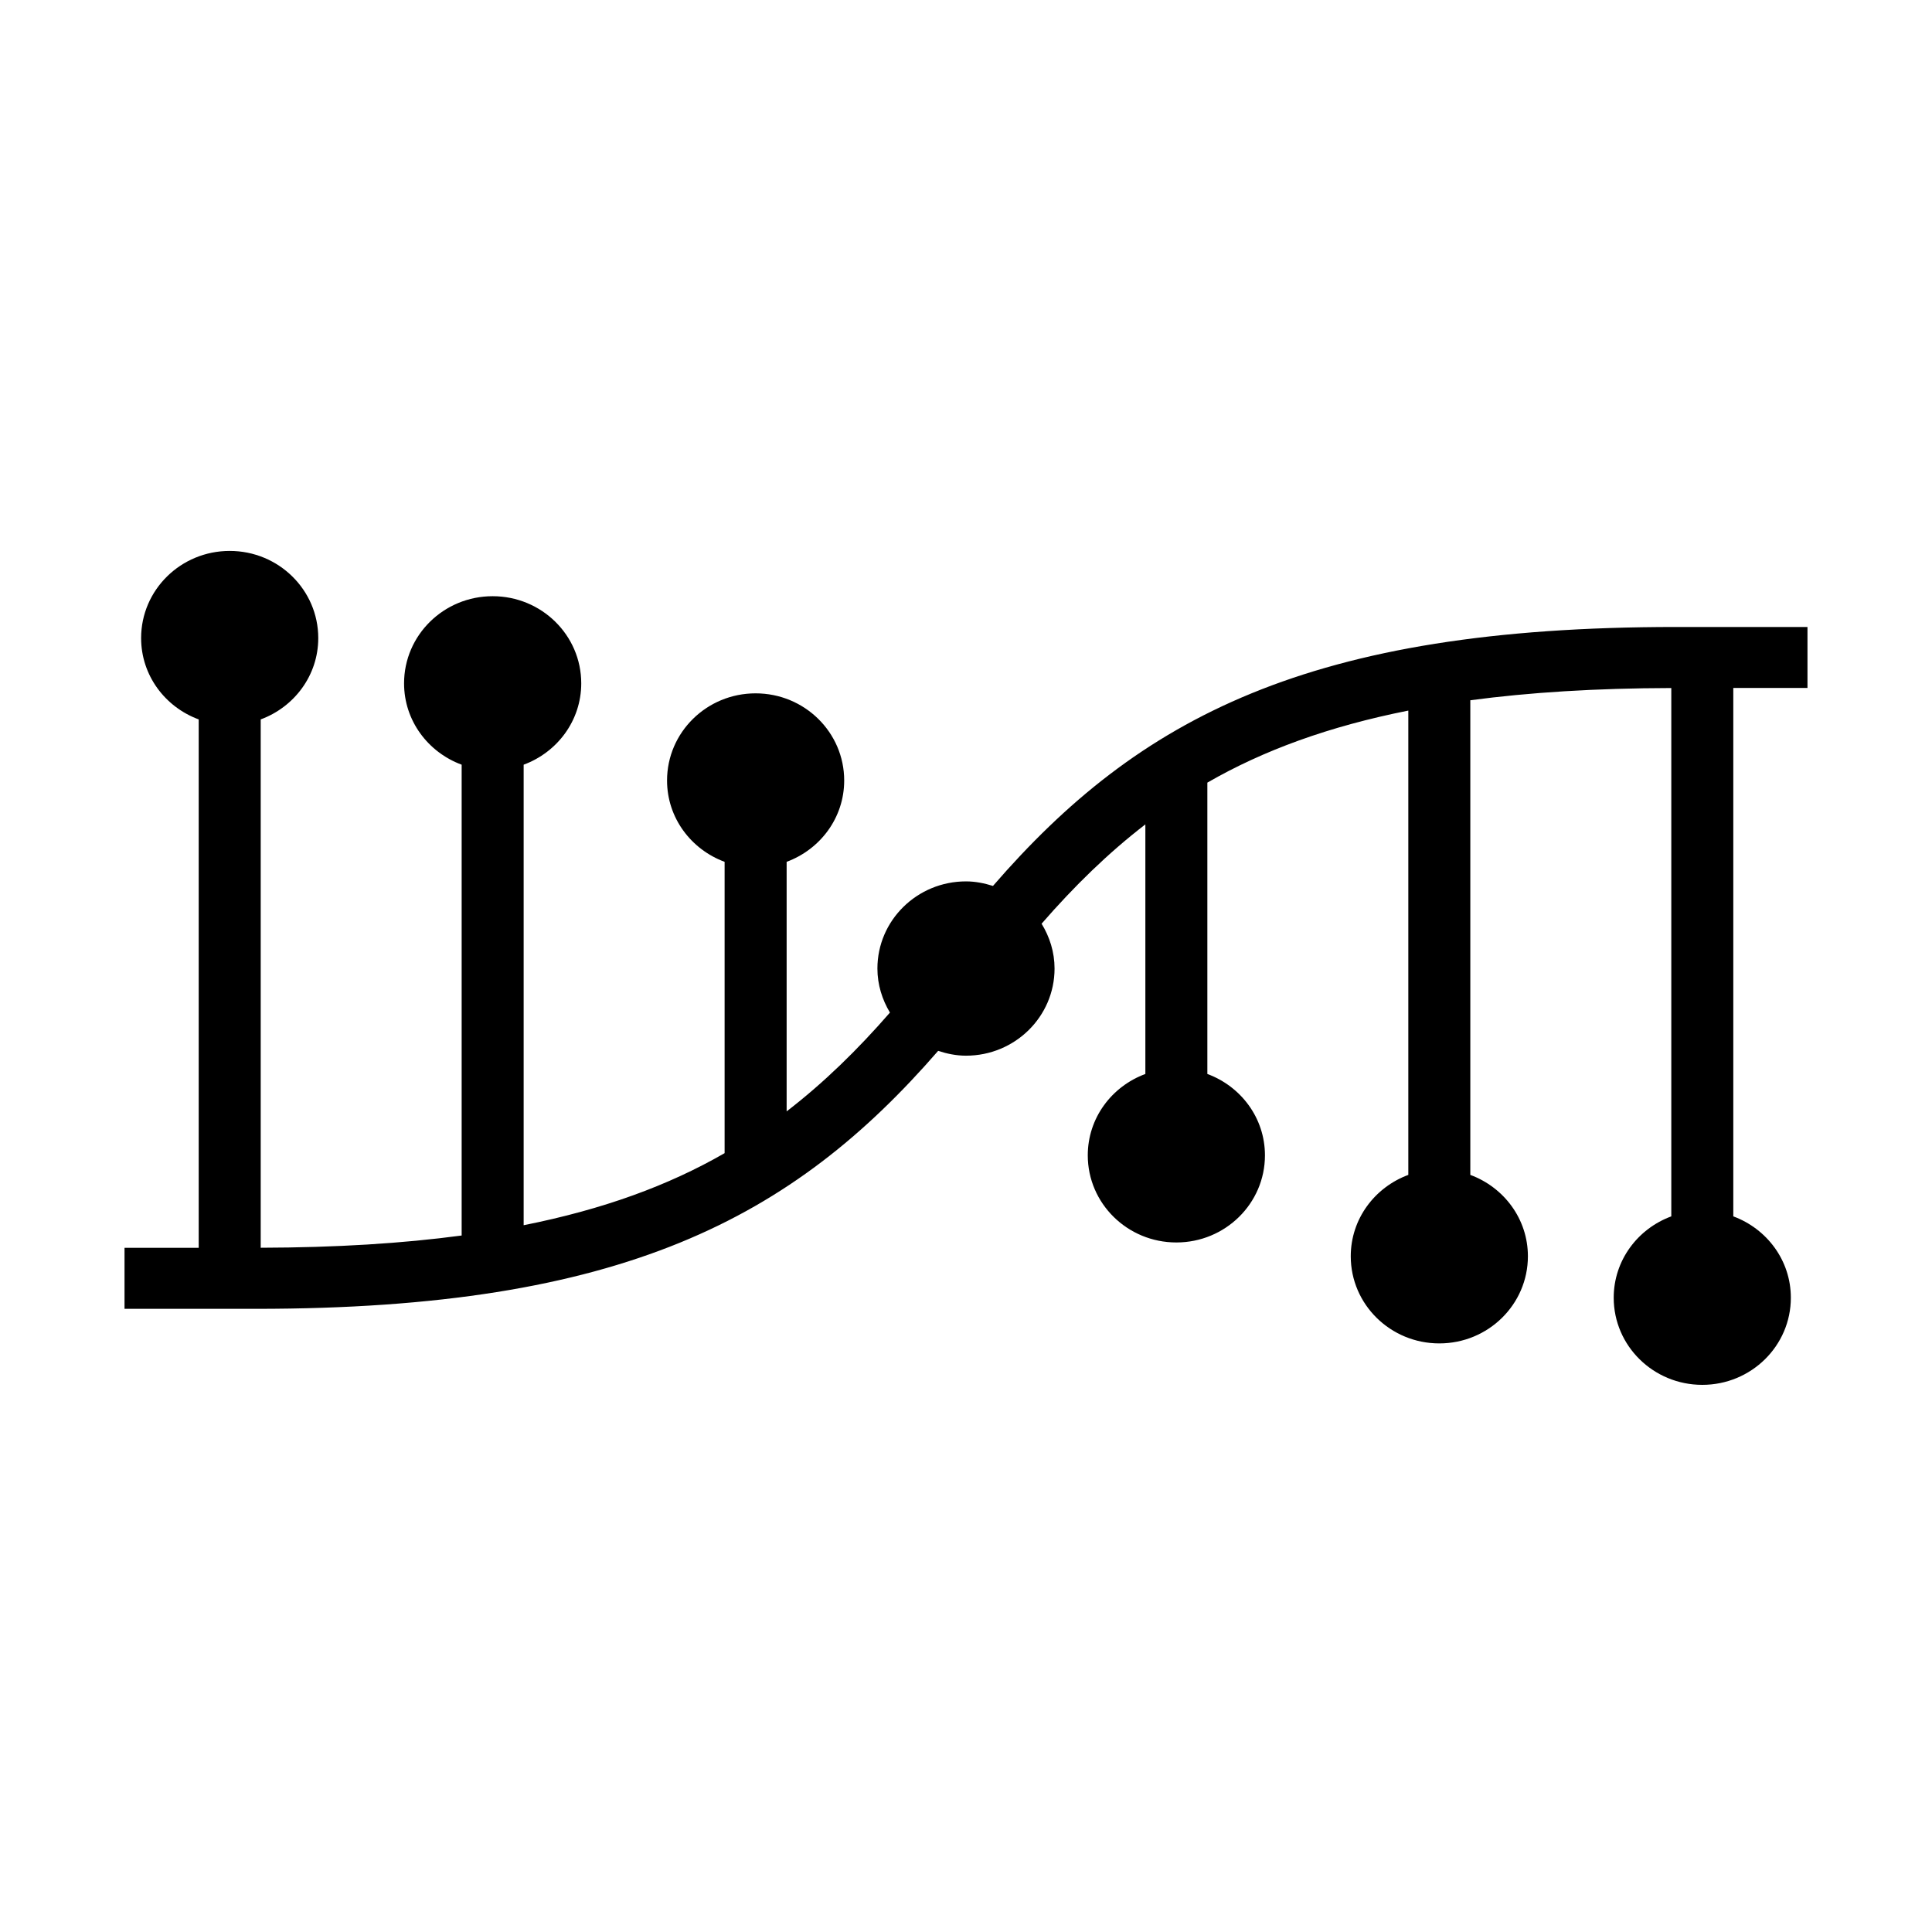
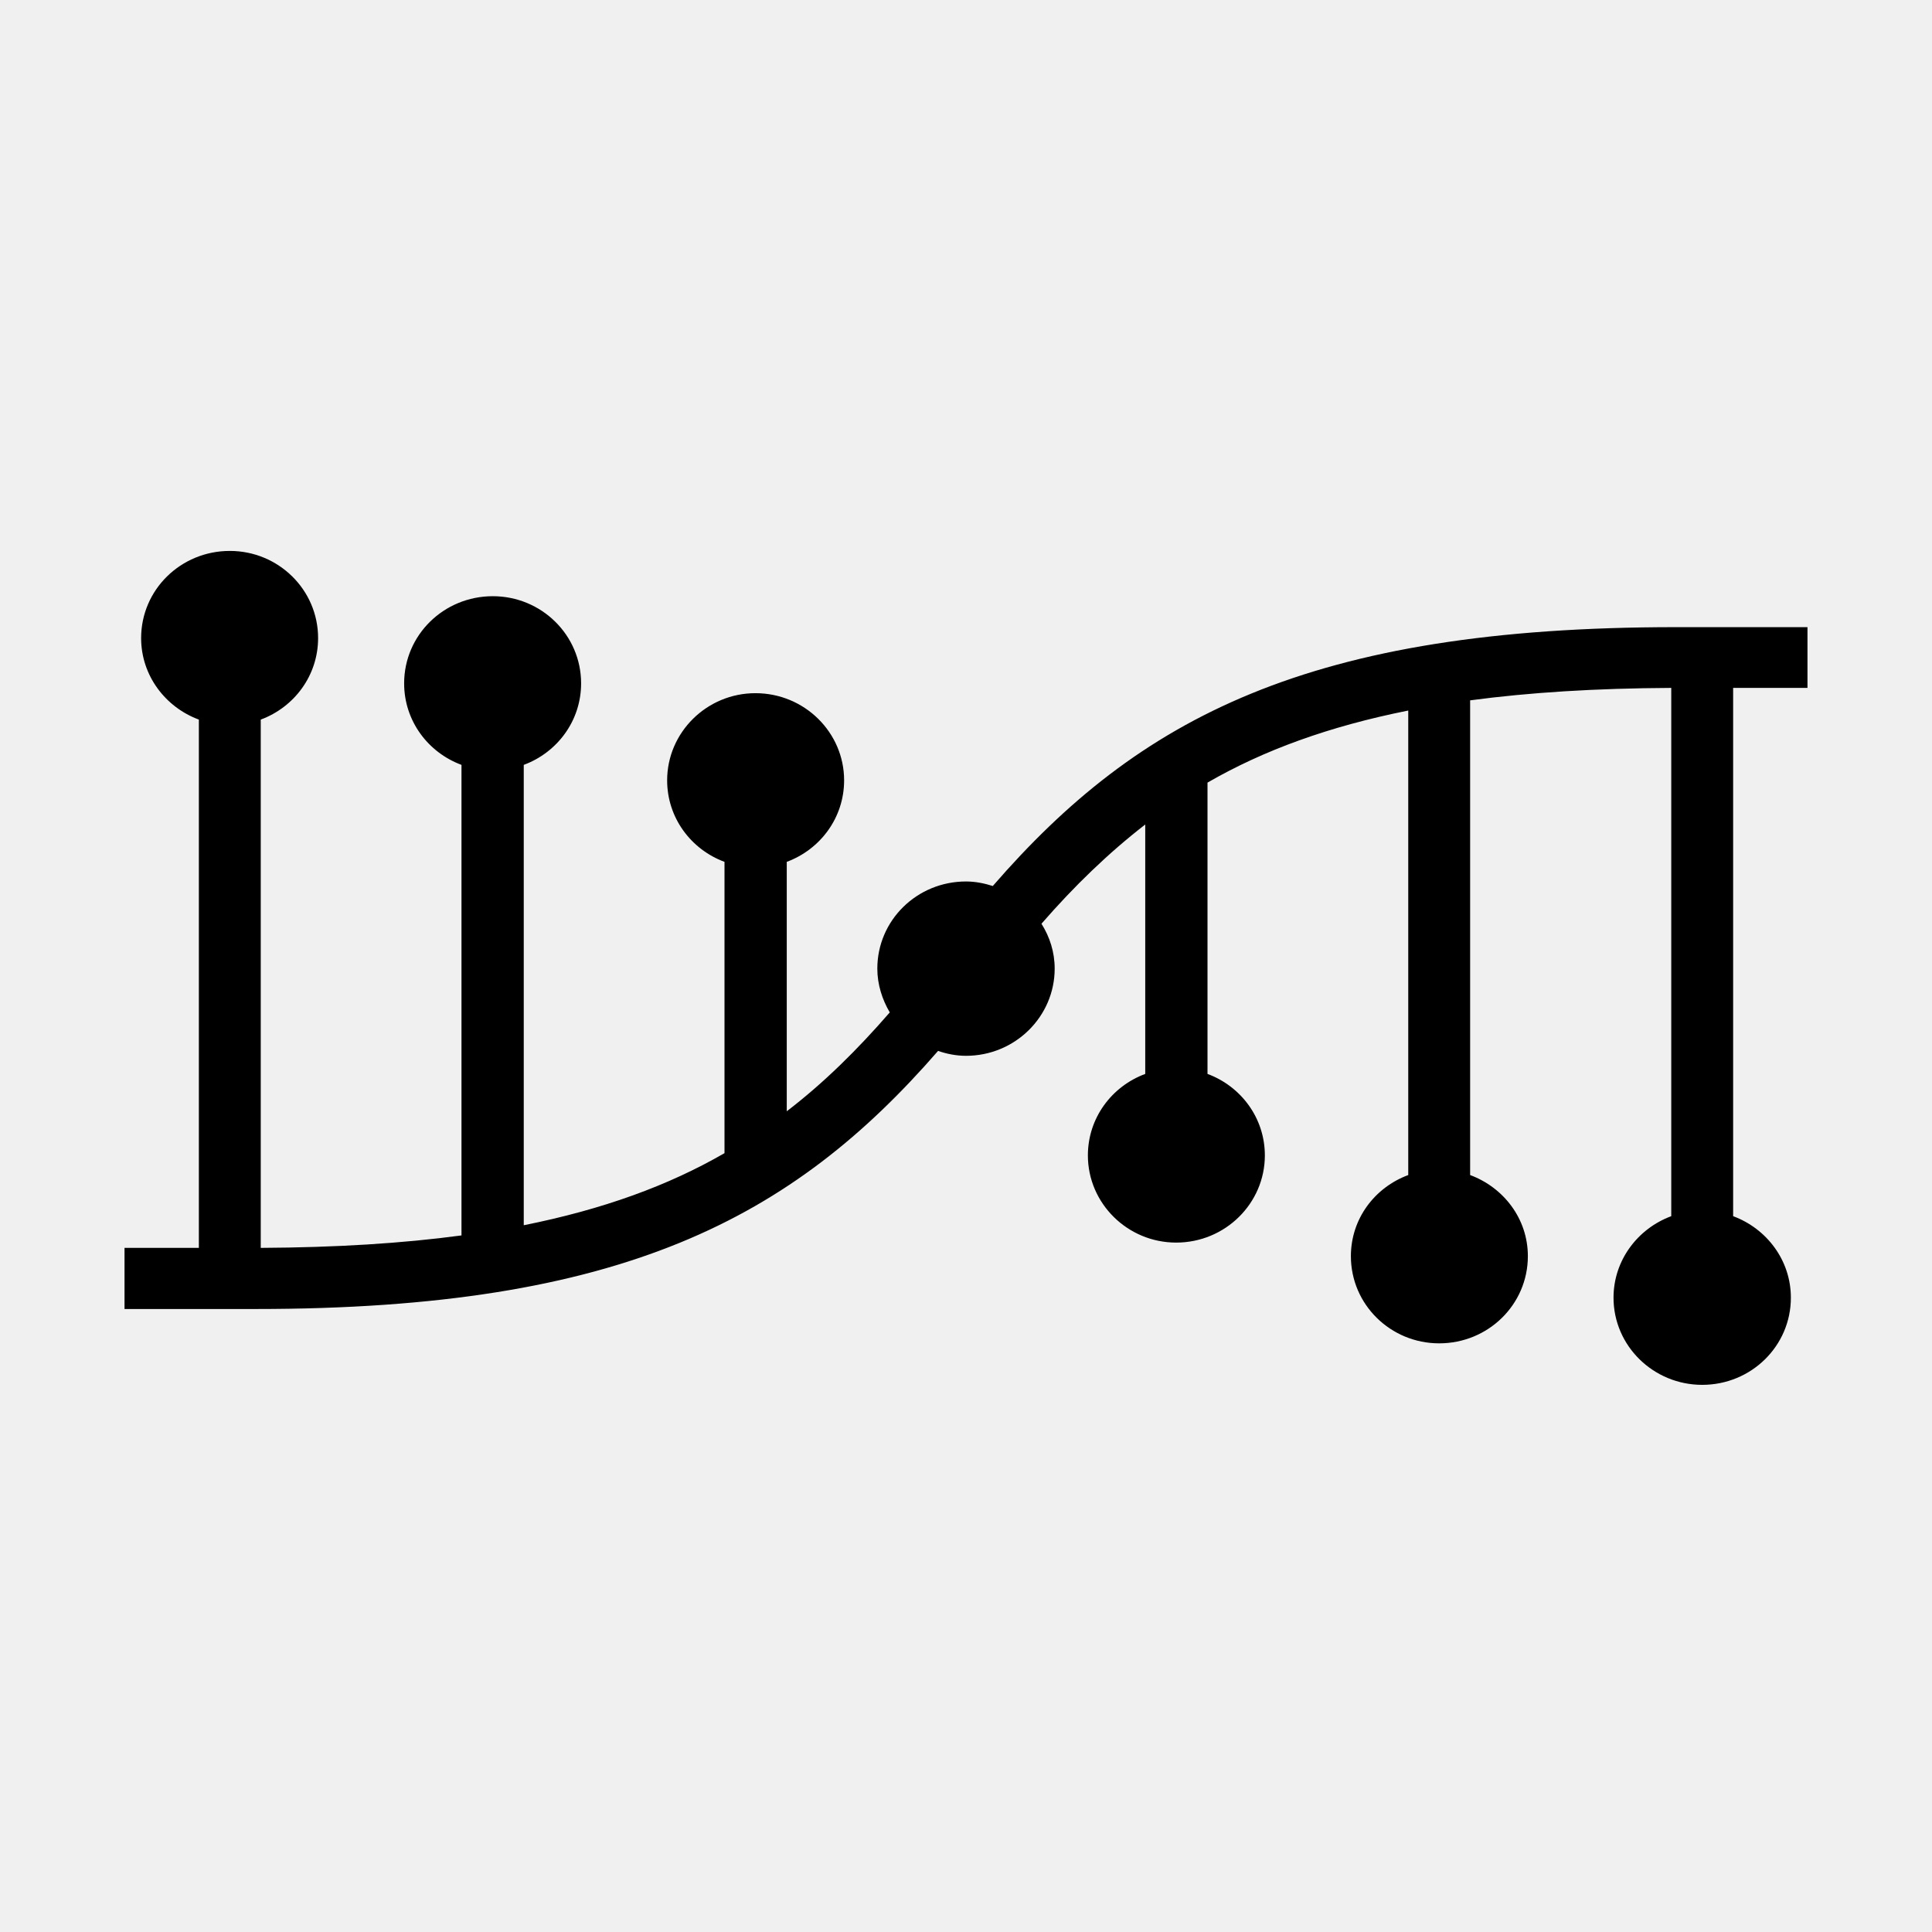
- <svg xmlns="http://www.w3.org/2000/svg" width="512px" height="512px" viewBox="0 0 512 512" version="1.1">
-   <g id="小2" stroke="none" stroke-width="1" fill="none" fill-rule="evenodd">
-     <rect fill="#FFFFFF" x="0" y="0" width="512" height="512" />
-     <path d="M479,182.317 L479,166.155 L444.153,166.155 C346.909,166.155 301.794,190.171 263.147,234.781 C260.878,234.073 258.509,233.576 256,233.576 C243.032,233.576 232.523,243.922 232.523,256.671 C232.523,260.948 233.79,264.907 235.844,268.345 C227.223,278.243 218.28,286.976 208.467,294.528 L208.467,228.394 C217.361,225.103 223.721,216.737 223.721,206.839 C223.721,194.081 213.212,183.743 200.244,183.743 C187.284,183.743 176.775,194.081 176.775,206.839 C176.775,216.737 183.135,225.103 192.029,228.394 L192.029,305.599 C177.123,314.186 159.816,320.508 138.774,324.695 L138.774,202.651 C147.667,199.368 154.036,190.985 154.036,181.095 C154.036,168.338 143.527,158 130.559,158 C117.591,158 107.082,168.338 107.082,181.095 C107.082,190.985 113.442,199.368 122.344,202.651 L122.344,327.424 C106.693,329.518 89.137,330.617 69.089,330.666 L69.089,190.651 C77.983,187.368 84.342,178.994 84.342,169.096 C84.342,156.338 73.834,146 60.874,146 C47.906,146 37.397,156.338 37.397,169.096 C37.397,178.994 43.757,187.368 52.659,190.651 L52.659,330.683 L33,330.683 L33,346.854 L67.838,346.854 C164.884,346.854 210.024,322.927 248.622,278.488 C250.949,279.253 253.4,279.767 256,279.767 C268.96,279.767 279.468,269.429 279.468,256.671 C279.468,252.313 278.168,248.28 276.032,244.793 C284.694,234.838 293.67,226.064 303.533,218.472 L303.533,284.614 C294.631,287.897 288.271,296.272 288.271,306.178 C288.271,318.927 298.78,329.265 311.748,329.265 C324.716,329.265 335.225,318.927 335.225,306.178 C335.225,296.272 328.857,287.897 319.963,284.614 L319.963,207.401 C334.869,198.814 352.184,192.501 373.218,188.313 L373.218,311.359 C364.324,314.65 357.964,323.025 357.964,332.923 C357.964,345.68 368.473,356.018 381.433,356.018 C394.401,356.018 404.91,345.68 404.91,332.923 C404.91,323.025 398.55,314.65 389.648,311.359 L389.648,185.576 C405.307,183.49 422.863,182.383 442.911,182.334 L442.911,322.349 C434.009,325.632 427.649,334.015 427.649,343.913 C427.649,356.662 438.158,367 451.126,367 C464.086,367 474.594,356.662 474.594,343.913 C474.594,334.015 468.235,325.64 459.341,322.349 L459.341,182.317 L479,182.317 Z" id="Fill-1" fill="#000000" />
+ <svg xmlns="http://www.w3.org/2000/svg" width="512" height="512" viewBox="0 0 512 512">
+   <g fill="none">
+     <path d="M479 182.3L479 166.2 444.2 166.2C346.9 166.2 301.8 190.2 263.1 234.8 260.9 234.1 258.5 233.6 256 233.6 243 233.6 232.5 243.9 232.5 256.7 232.5 260.9 233.8 264.9 235.8 268.3 227.2 278.2 218.3 287 208.5 294.5L208.5 228.4C217.4 225.1 223.7 216.7 223.7 206.8 223.7 194.1 213.2 183.7 200.2 183.7 187.3 183.7 176.8 194.1 176.8 206.8 176.8 216.7 183.1 225.1 192 228.4L192 305.6C177.1 314.2 159.8 320.5 138.8 324.7L138.8 202.7C147.7 199.4 154 191 154 181.1 154 168.3 143.5 158 130.6 158 117.6 158 107.1 168.3 107.1 181.1 107.1 191 113.4 199.4 122.3 202.7L122.3 327.4C106.7 329.5 89.1 330.6 69.1 330.7L69.1 190.7C78 187.4 84.3 179 84.3 169.1 84.3 156.3 73.8 146 60.9 146 47.9 146 37.4 156.3 37.4 169.1 37.4 179 43.8 187.4 52.7 190.7L52.7 330.7 33 330.7 33 346.9 67.8 346.9C164.9 346.9 210 322.9 248.6 278.5 250.9 279.3 253.4 279.8 256 279.8 269 279.8 279.5 269.4 279.5 256.7 279.5 252.3 278.2 248.3 276 244.8 284.7 234.8 293.7 226.1 303.5 218.5L303.5 284.6C294.6 287.9 288.3 296.3 288.3 306.2 288.3 318.9 298.8 329.3 311.7 329.3 324.7 329.3 335.2 318.9 335.2 306.2 335.2 296.3 328.9 287.9 320 284.6L320 207.4C334.9 198.8 352.2 192.5 373.2 188.3L373.2 311.4C364.3 314.7 358 323 358 332.9 358 345.7 368.5 356 381.4 356 394.4 356 404.9 345.7 404.9 332.9 404.9 323 398.5 314.7 389.6 311.4L389.6 185.6C405.3 183.5 422.9 182.4 442.9 182.3L442.9 322.3C434 325.6 427.6 334 427.6 343.9 427.6 356.7 438.2 367 451.1 367 464.1 367 474.6 356.7 474.6 343.9 474.6 334 468.2 325.6 459.3 322.3L459.3 182.3 479 182.3Z" fill="currentColor" />
  </g>
</svg>
